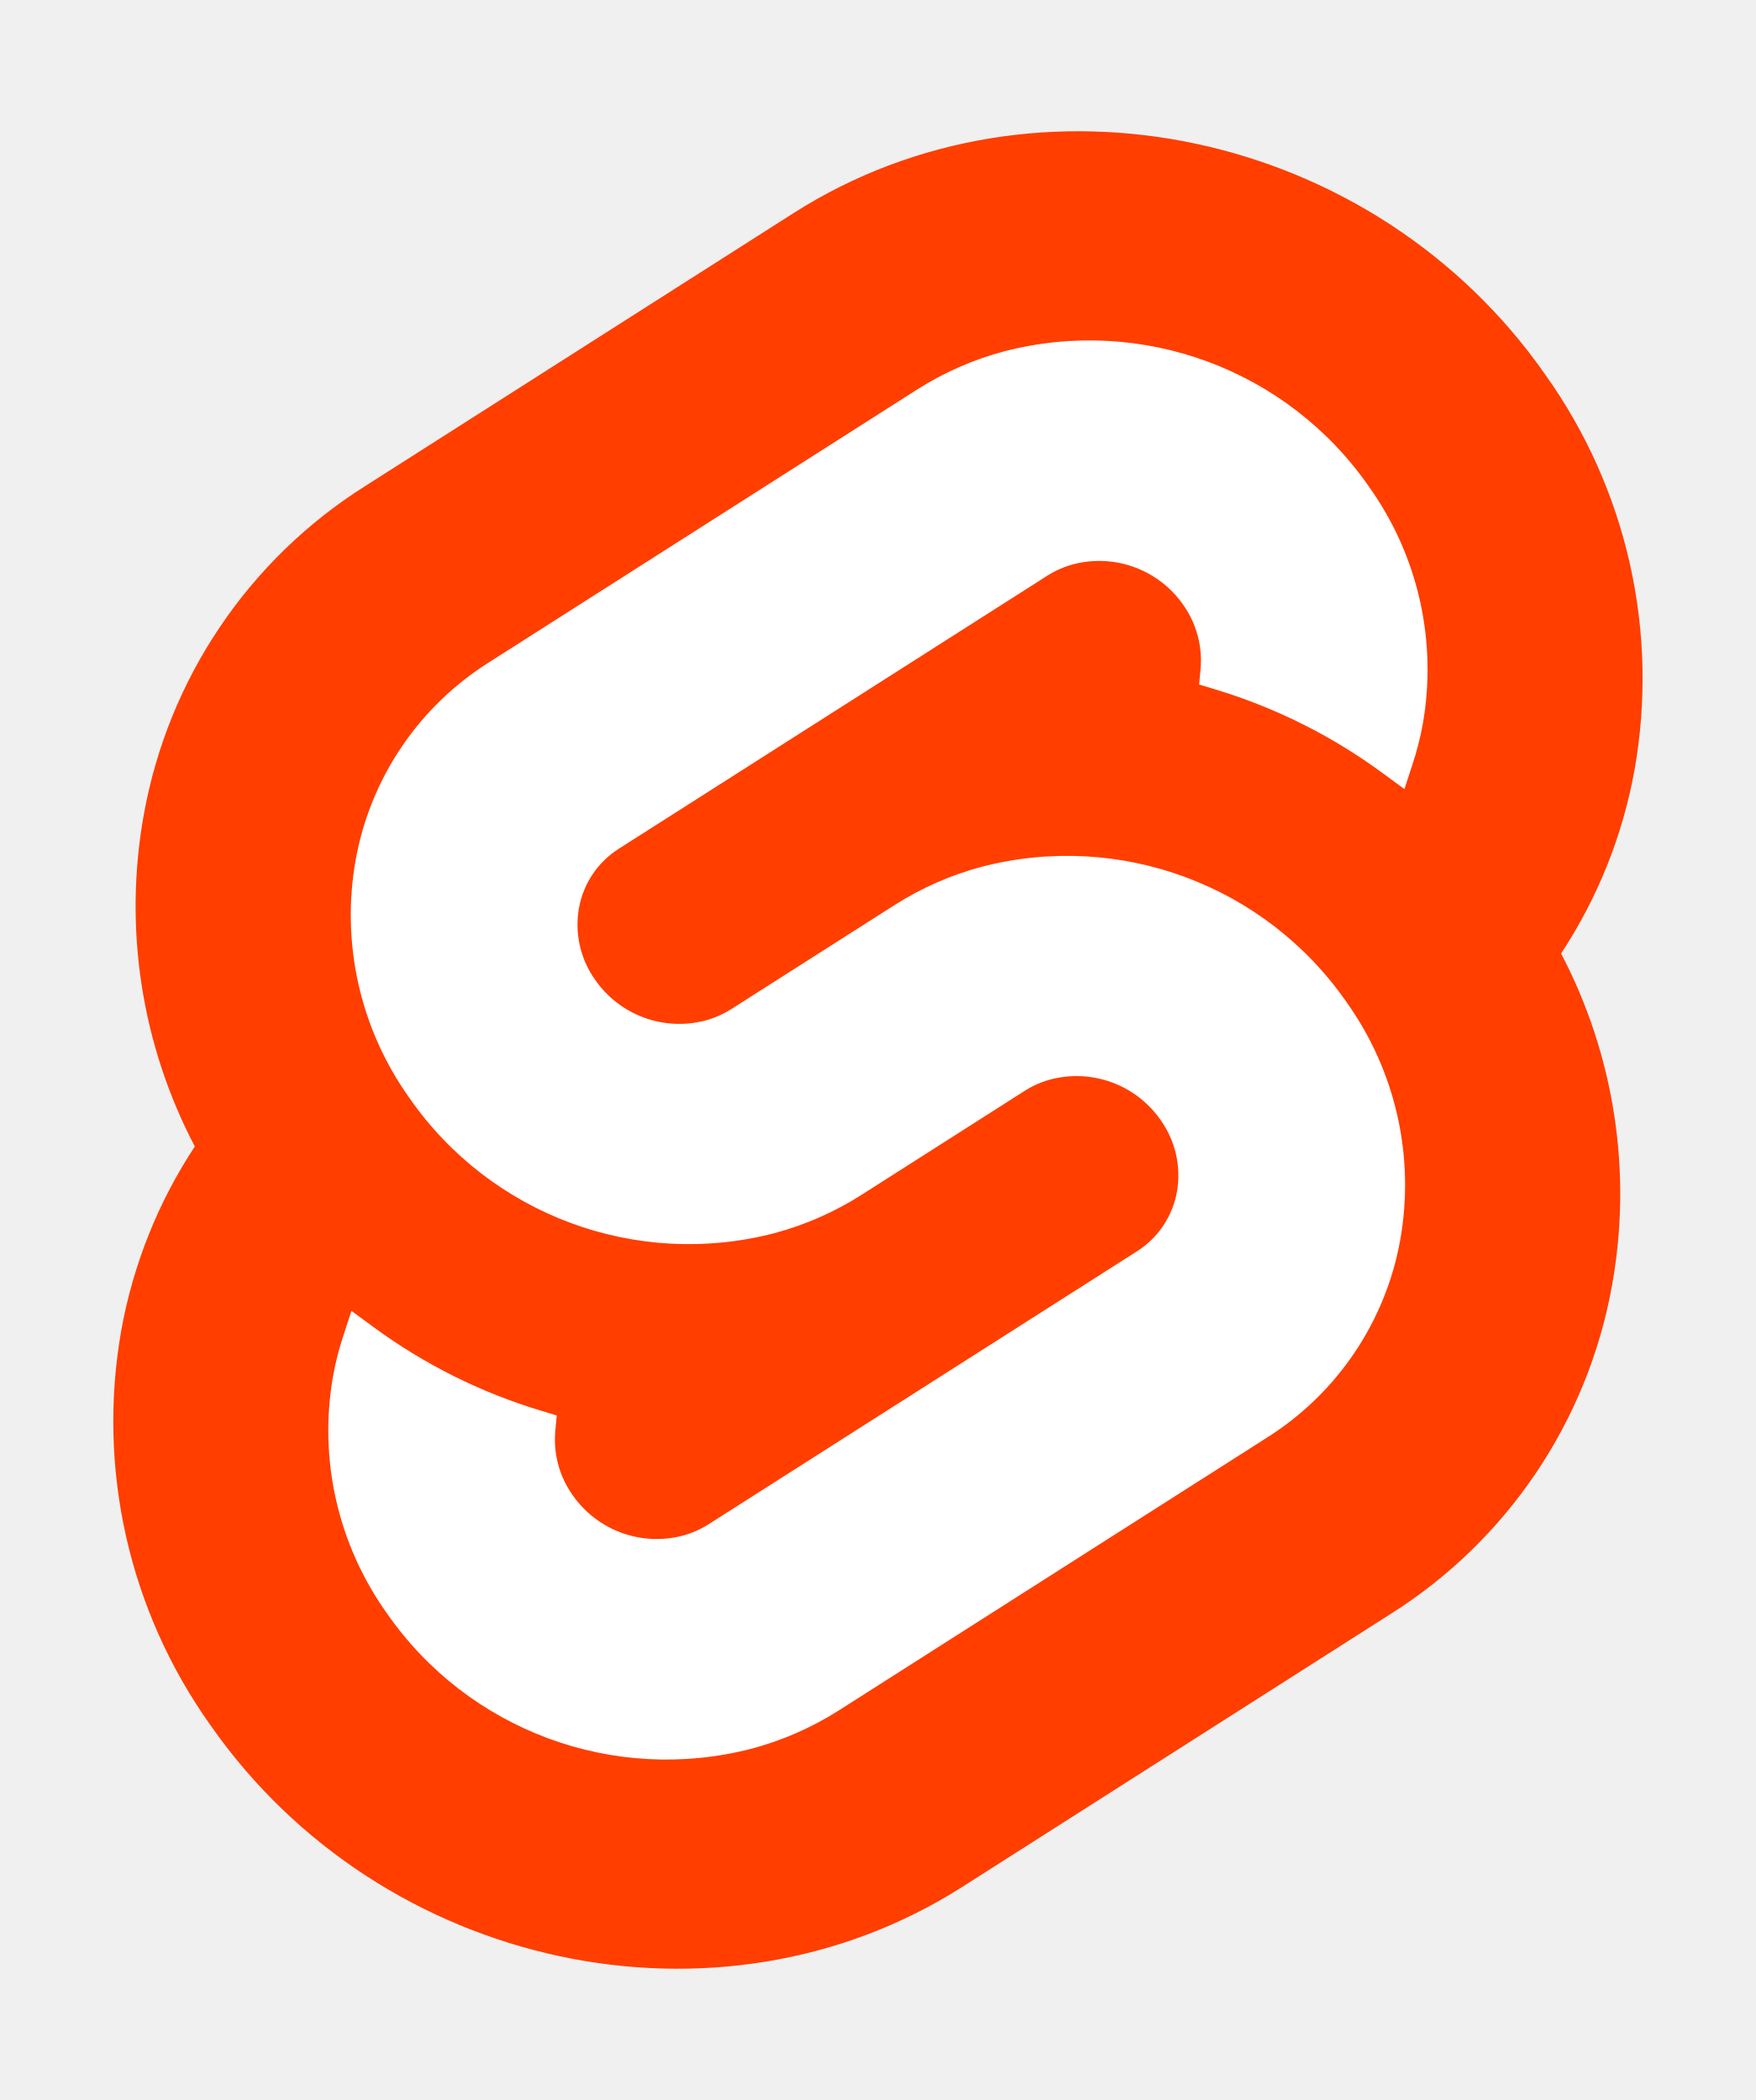
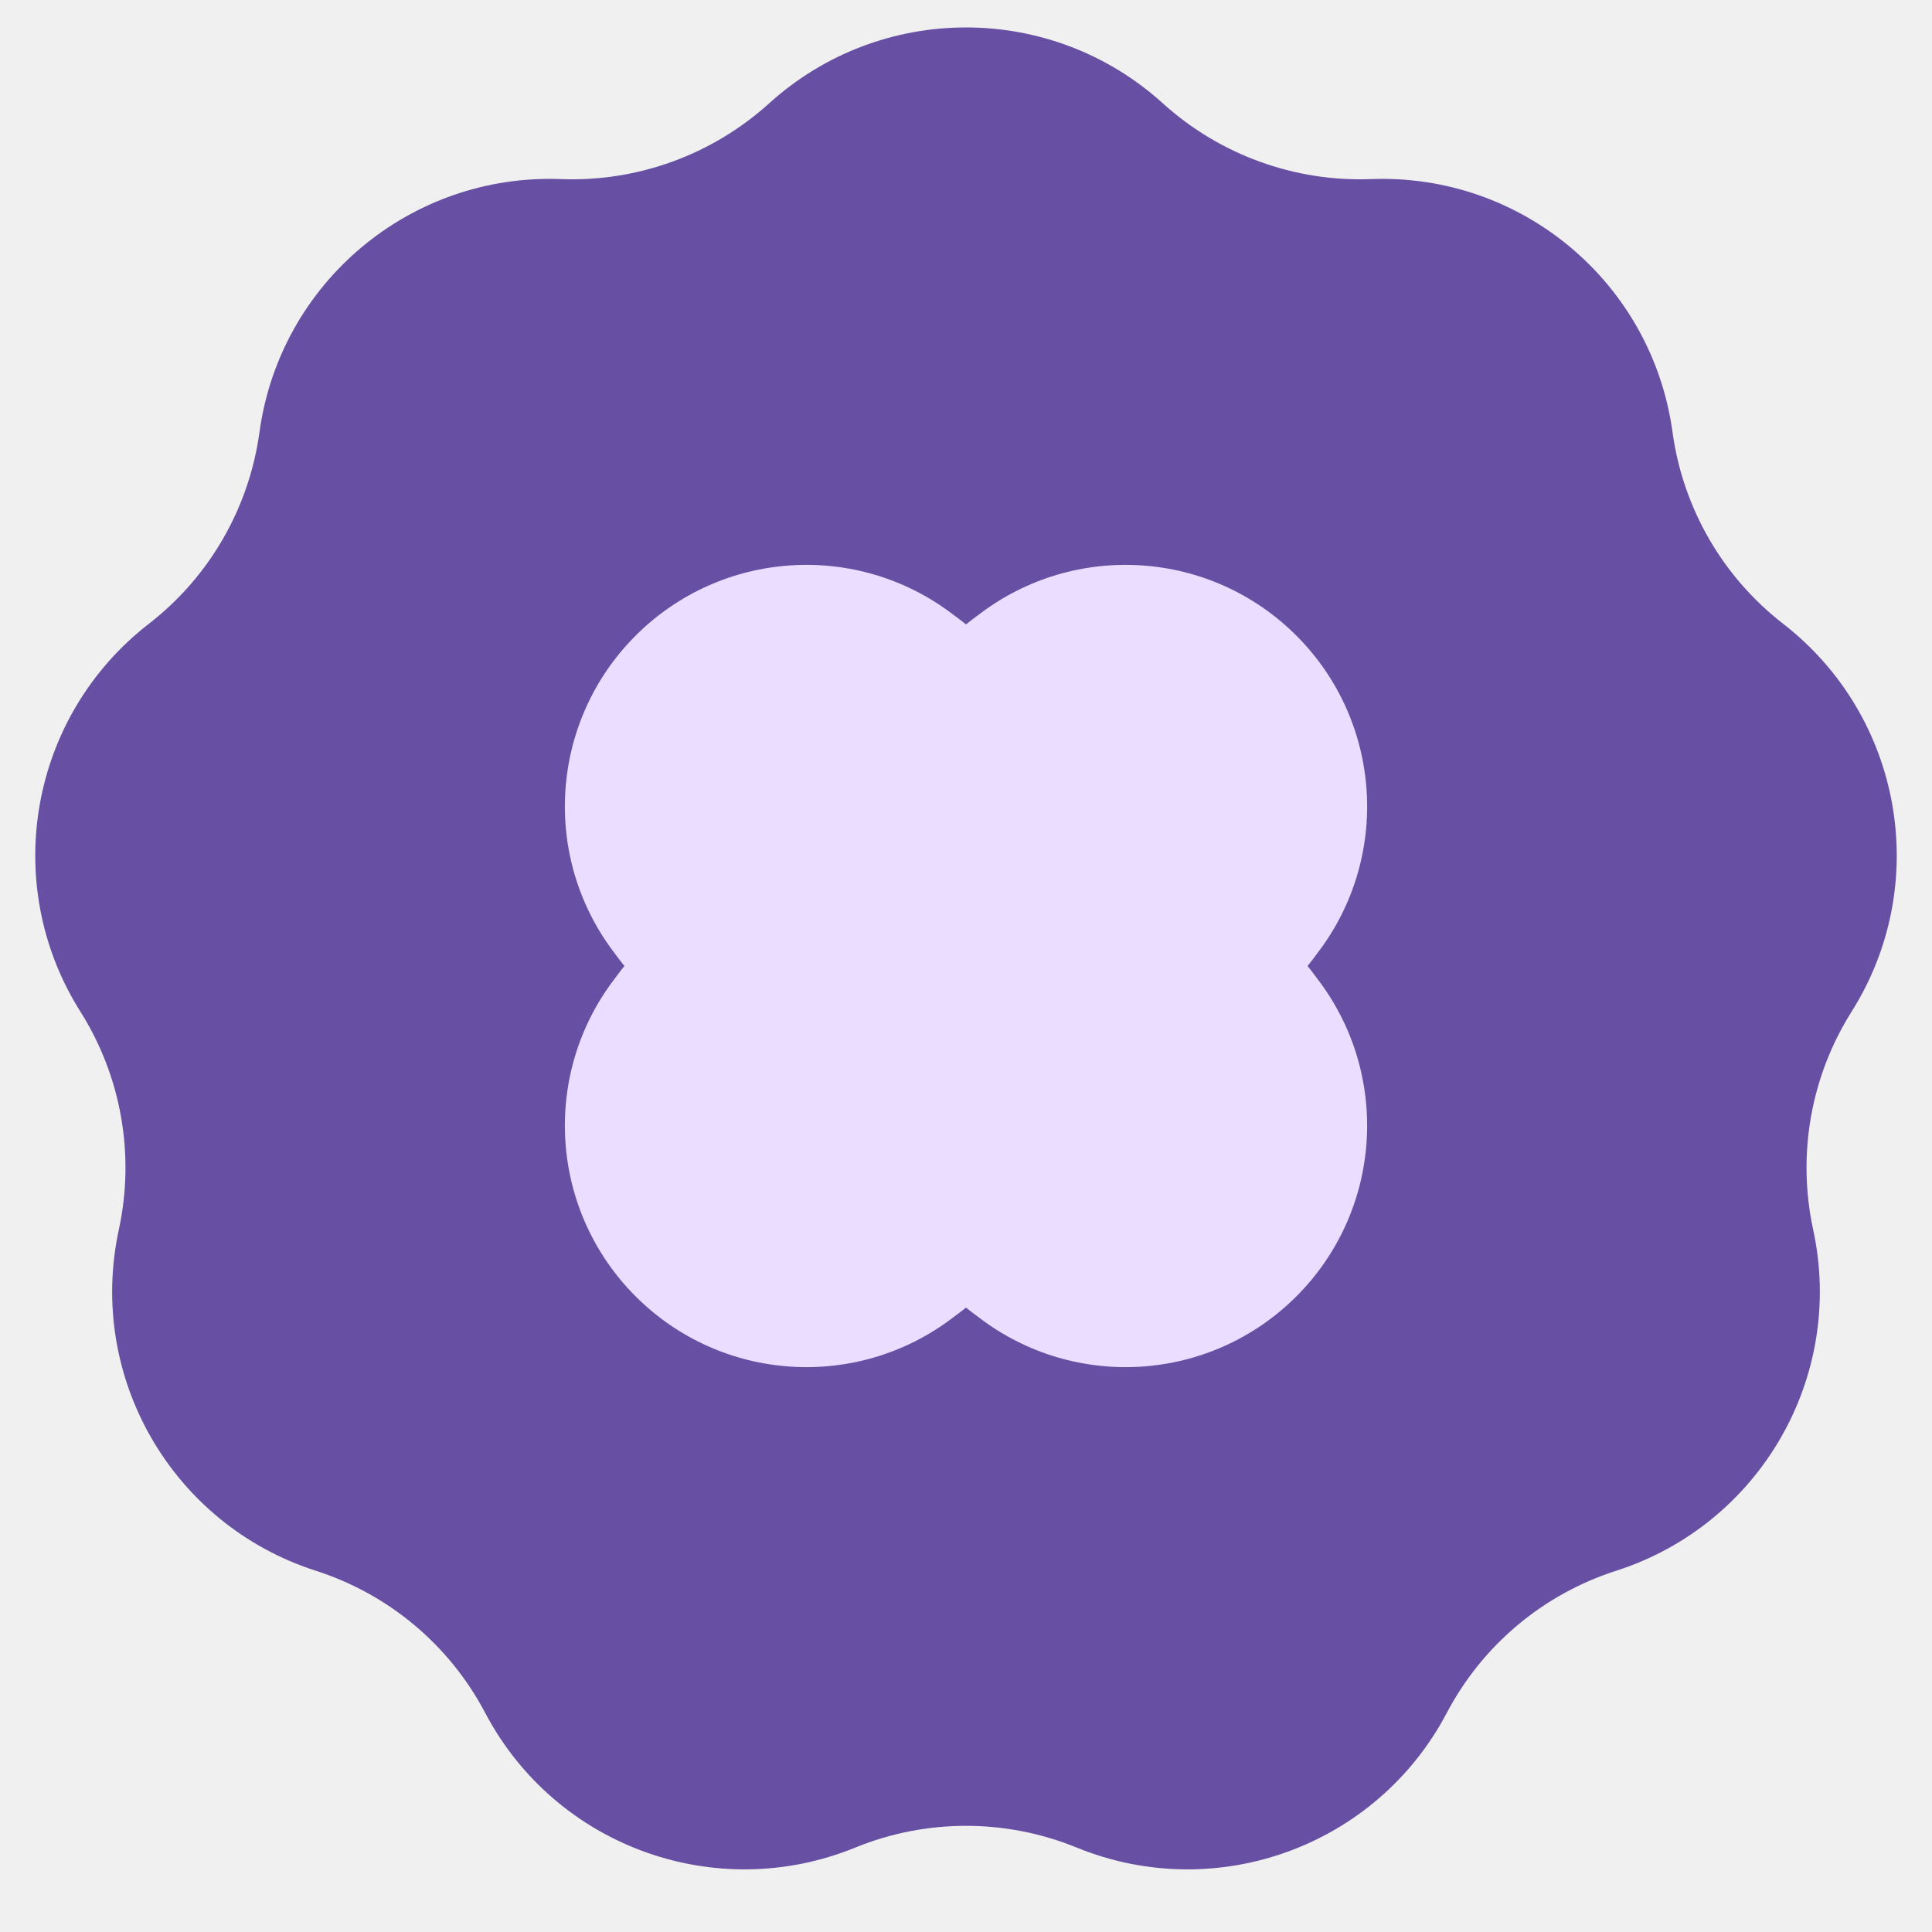
- <svg xmlns="http://www.w3.org/2000/svg" width="107" height="128" viewBox="0 0 107 128">
-   <path d="M94.157 22.819c-10.4-14.885-30.94-19.297-45.792-9.835L22.282 29.608A29.92 29.92 0 0 0 8.764 49.65a31.5 31.5 0 0 0 3.108 20.231 30 30 0 0 0-4.477 11.183 31.9 31.9 0 0 0 5.448 24.116c10.402 14.887 30.942 19.297 45.791 9.835l26.083-16.624A29.92 29.92 0 0 0 98.235 78.35a31.53 31.53 0 0 0-3.105-20.232 30 30 0 0 0 4.474-11.182 31.88 31.88 0 0 0-5.447-24.116" style="fill:#ff3e00" />
-   <path d="M45.817 106.582a20.72 20.72 0 0 1-22.237-8.243 19.17 19.17 0 0 1-3.277-14.503 18 18 0 0 1 .624-2.435l.49-1.498 1.337.981a33.6 33.6 0 0 0 10.203 5.098l.97.294-.09.968a5.85 5.85 0 0 0 1.052 3.878 6.24 6.24 0 0 0 6.695 2.485 5.8 5.8 0 0 0 1.603-.704L69.27 76.28a5.43 5.43 0 0 0 2.45-3.631 5.8 5.8 0 0 0-.987-4.371 6.24 6.24 0 0 0-6.698-2.487 5.7 5.7 0 0 0-1.6.704l-9.953 6.345a19 19 0 0 1-5.296 2.326 20.72 20.72 0 0 1-22.237-8.243 19.17 19.17 0 0 1-3.277-14.502 17.99 17.99 0 0 1 8.13-12.052l26.081-16.623a19 19 0 0 1 5.3-2.329 20.72 20.72 0 0 1 22.237 8.243 19.17 19.17 0 0 1 3.277 14.503 18 18 0 0 1-.624 2.435l-.49 1.498-1.337-.98a33.6 33.6 0 0 0-10.203-5.1l-.97-.294.09-.968a5.86 5.86 0 0 0-1.052-3.878 6.24 6.24 0 0 0-6.696-2.485 5.8 5.8 0 0 0-1.602.704L37.73 51.72a5.42 5.42 0 0 0-2.449 3.63 5.79 5.79 0 0 0 .986 4.372 6.24 6.24 0 0 0 6.698 2.486 5.8 5.8 0 0 0 1.602-.704l9.952-6.342a19 19 0 0 1 5.295-2.328 20.72 20.72 0 0 1 22.237 8.242 19.17 19.17 0 0 1 3.277 14.503 18 18 0 0 1-8.13 12.053l-26.081 16.622a19 19 0 0 1-5.3 2.328" style="fill:#fff" />
+ <svg xmlns="http://www.w3.org/2000/svg" viewBox="0 0 100 100">
+   <style>
+     .outer { fill: #6750a4; }
+     .inner { fill: #eaddff; }
+     @media (prefers-color-scheme: dark) {
+       .outer { fill: #d0bcff; }
+       .inner { fill: #4f378b; }
+     }
+   </style>
+   <path class="outer" d="M50 1.42C53.65 1.42 57.3 2.73 60.19 5.35C63.13 8.01 67 9.42 70.96 9.27C78.76 8.97 85.51 14.63 86.57 22.37C87.11 26.3 89.16 29.86 92.3 32.29C98.47 37.08 100 45.76 95.84 52.36C93.72 55.72 93.01 59.77 93.85 63.65C95.5 71.28 91.09 78.91 83.66 81.3C79.88 82.51 76.73 85.15 74.88 88.67C71.24 95.57 62.96 98.58 55.73 95.63C52.06 94.13 47.94 94.13 44.27 95.63C37.04 98.58 28.76 95.57 25.12 88.67C23.27 85.15 20.12 82.51 16.34 81.3C8.91 78.91 4.5 71.28 6.15 63.65C6.99 59.77 6.28 55.72 4.16 52.36C0 45.76 1.53 37.08 7.7 32.29C10.84 29.86 12.89 26.3 13.43 22.37C14.49 14.63 21.24 8.97 29.04 9.27C33 9.42 36.87 8.01 39.81 5.35C42.7 2.73 46.35 1.42 50 1.42Z" />
+   <path class="inner" transform="translate(28 28)" d="M22 4.32C22.21 4.15 22.42 3.99 22.64 3.83C27.62 0 34.66 0.46 39.1 4.9C43.54 9.34 44 16.38 40.17 21.36C40.01 21.58 39.85 21.79 39.68 22C39.85 22.21 40.01 22.42 40.17 22.64C44 27.62 43.54 34.66 39.1 39.1C34.66 43.54 27.62 44 22.64 40.17C22.42 40.01 22.21 39.85 22 39.68C21.79 39.85 21.58 40.01 21.36 40.17C16.38 44 9.34 43.54 4.9 39.1C0.46 34.66 0 27.62 3.83 22.64C3.99 22.42 4.15 22.21 4.32 22C4.15 21.79 3.99 21.58 3.83 21.36C0 16.38 0.46 9.34 4.9 4.9C9.34 0.46 16.38 0 21.36 3.83C21.58 3.99 21.79 4.15 22 4.32Z" />
</svg>
